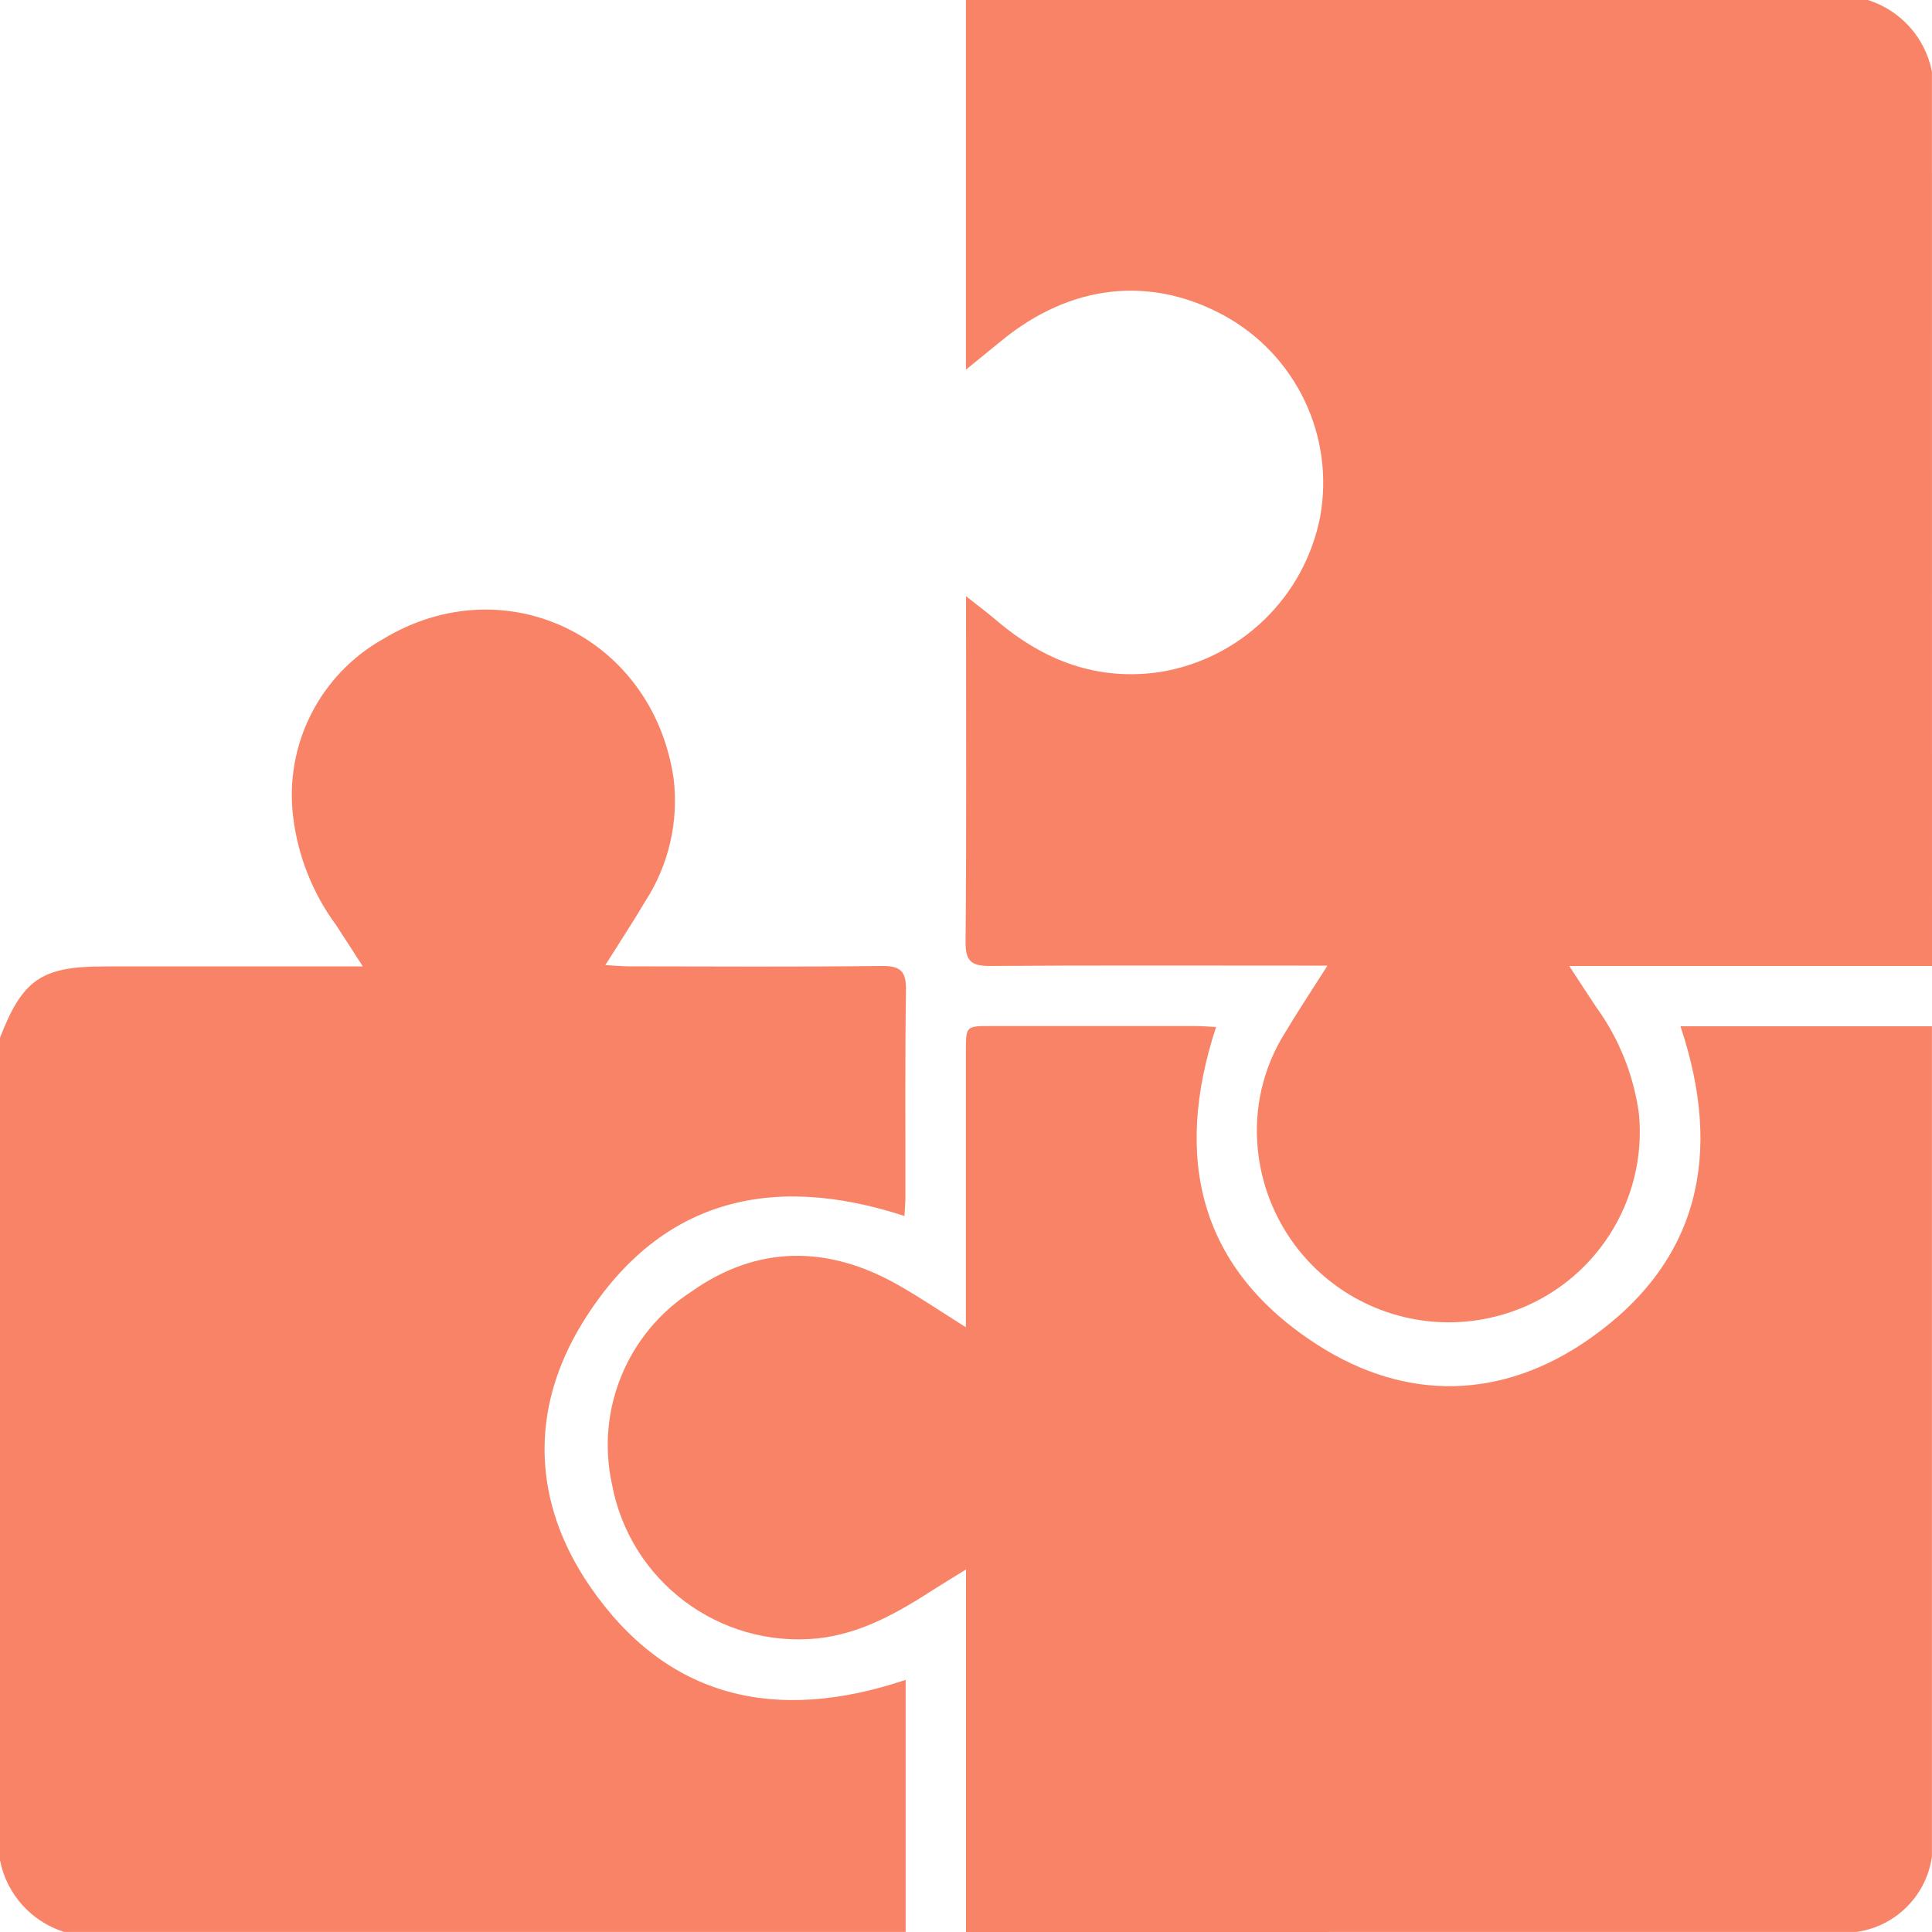
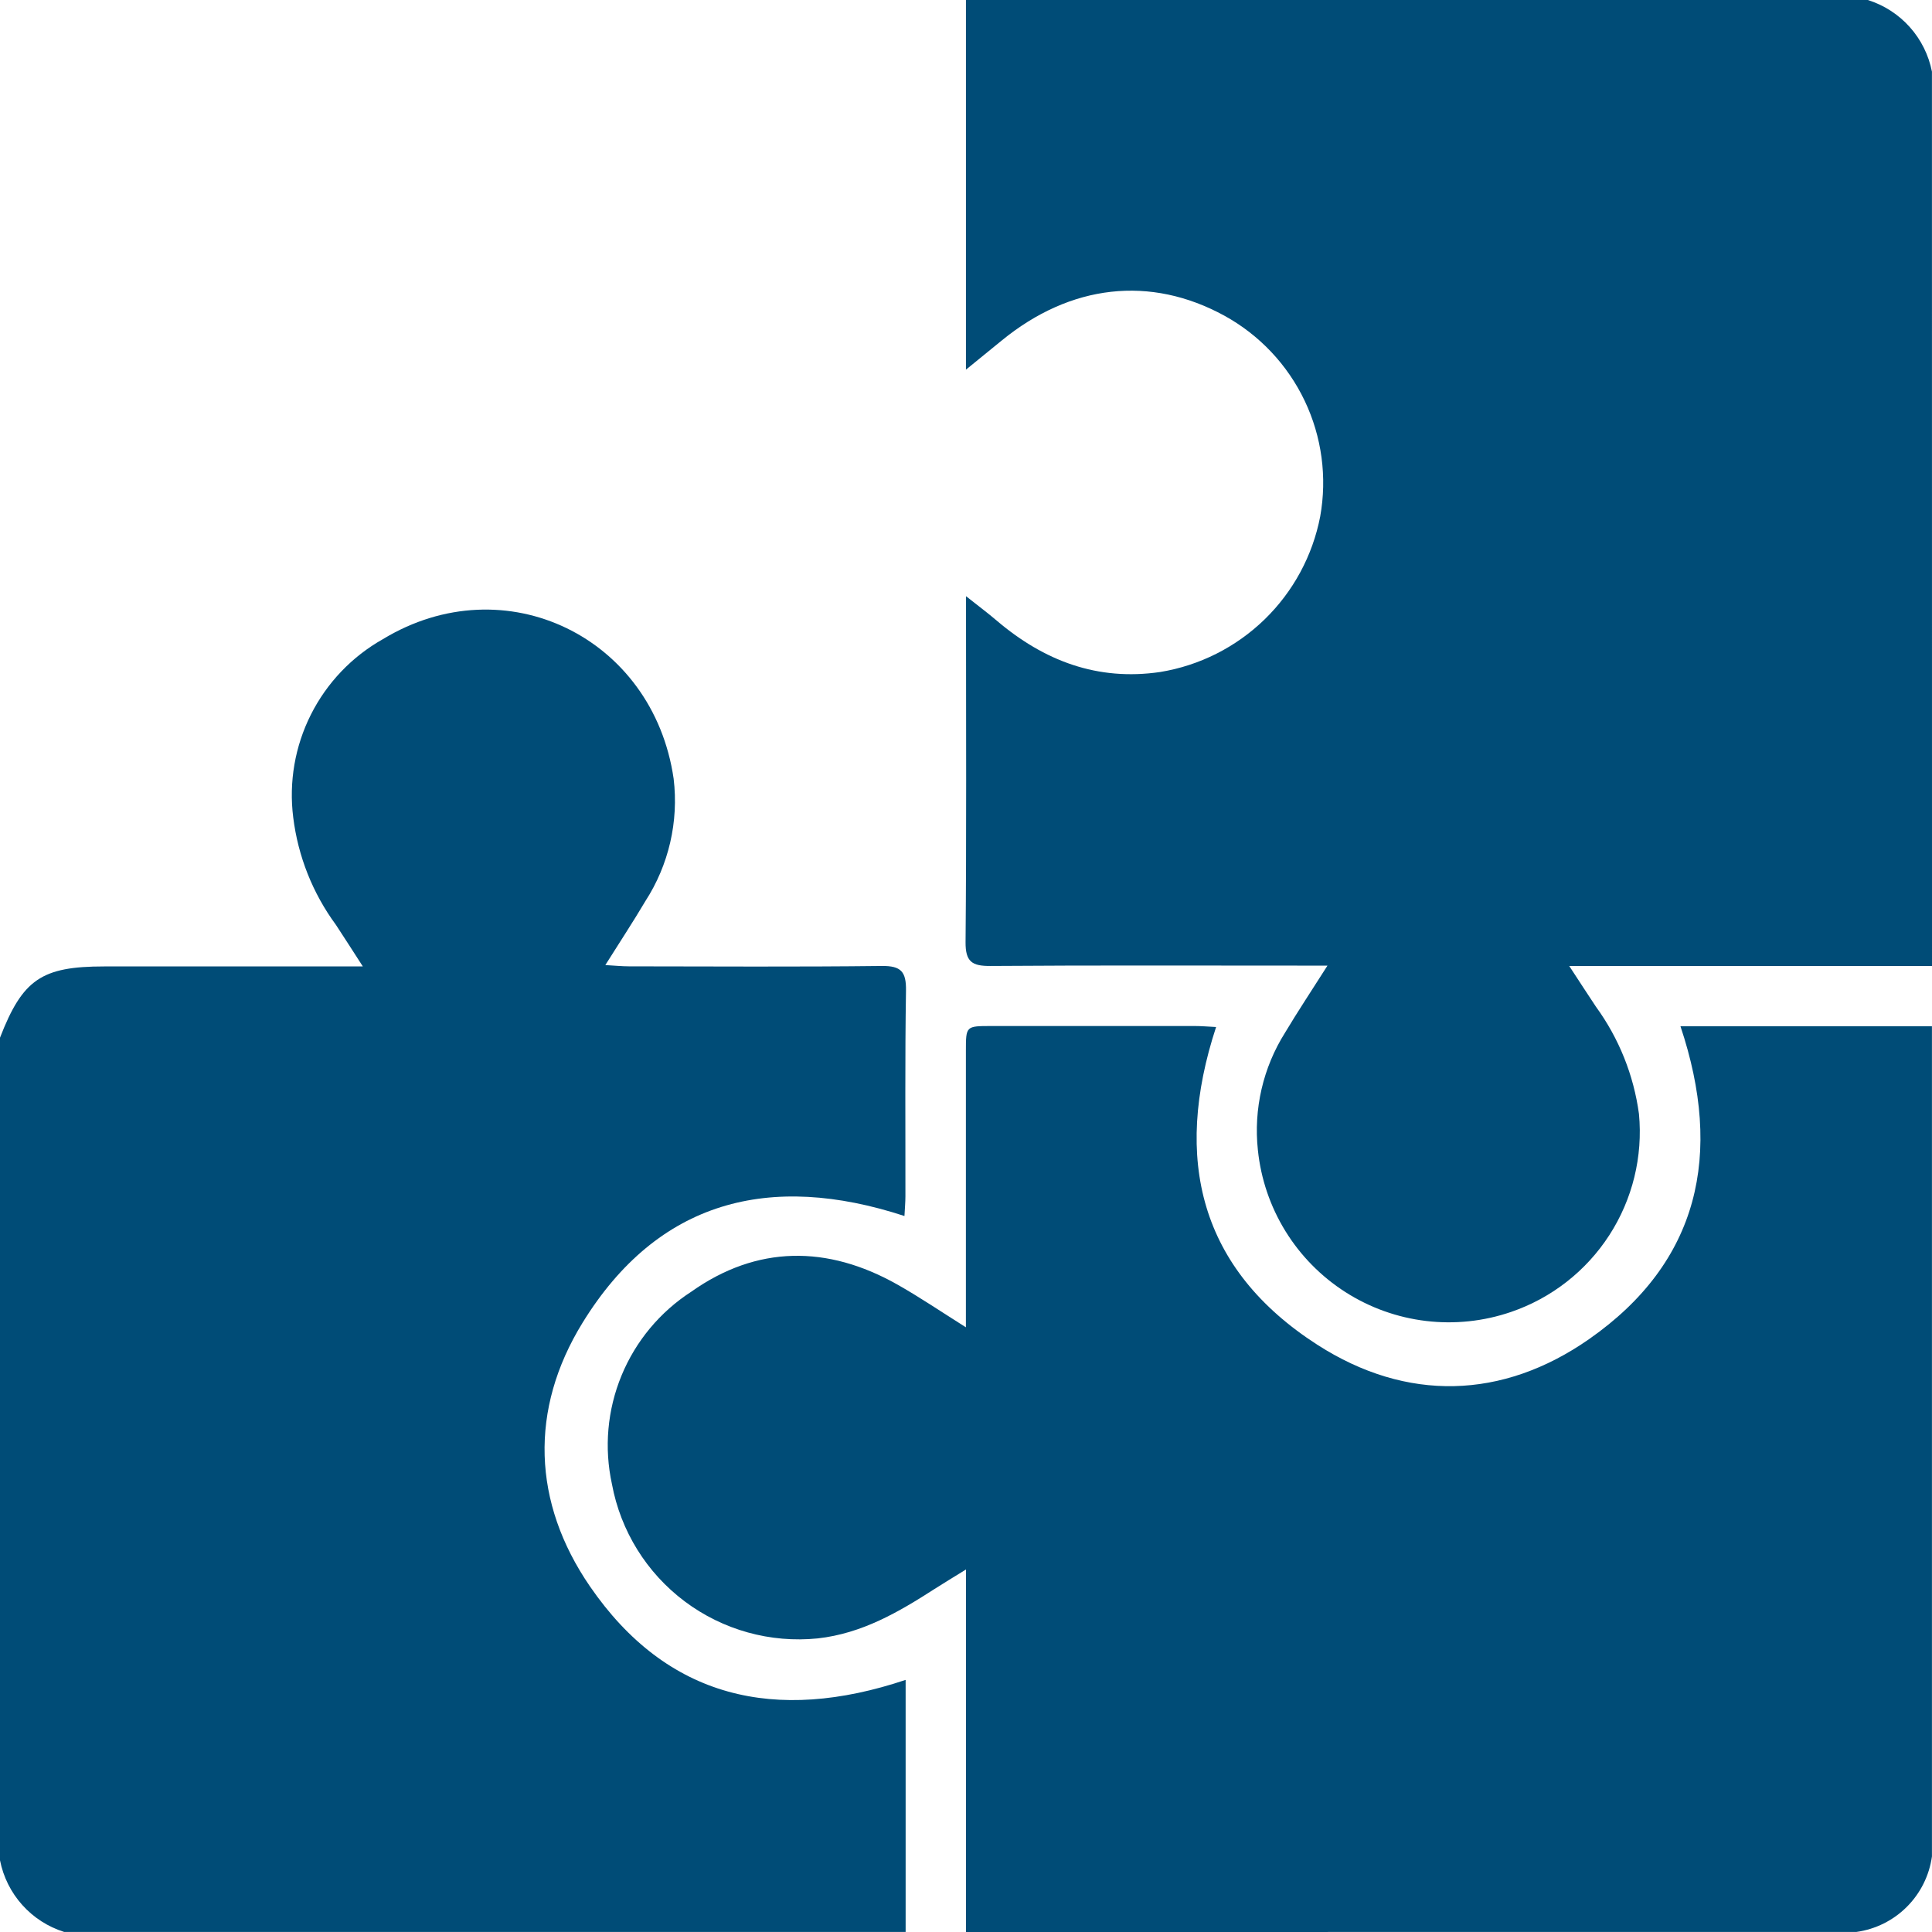
- <svg xmlns="http://www.w3.org/2000/svg" width="151" height="151" viewBox="0 0 151 151">
-   <g id="guesstheword_icon" transform="translate(592 -299.913)">
-     <path id="Path_11510" data-name="Path 11510" d="M-260.581,375.413h-28.352c.823,1.257,1.448,2.225,2.088,3.184a18.424,18.424,0,0,1,3.361,8.381,14.877,14.877,0,0,1-10,15.474A15,15,0,0,1-313.268,389.8a14.358,14.358,0,0,1,2.122-9.174c1-1.671,2.078-3.292,3.317-5.243h-2.018c-8.108,0-16.217-.031-24.324.028-1.435.01-1.957-.325-1.944-1.872.075-8.4.036-16.806.036-25.209V346.51c.99.784,1.716,1.325,2.4,1.91,3.7,3.144,7.874,4.737,12.781,4.014a15.244,15.244,0,0,0,12.5-12.152,14.9,14.9,0,0,0-7.482-15.692c-5.784-3.168-12.022-2.472-17.415,1.941-.823.673-1.648,1.343-2.79,2.274V299.913h70.486a7.352,7.352,0,0,1,5.014,5.6Z" transform="translate(-180.419 0)" fill="#f98367" />
-     <path id="Path_11511" data-name="Path 11511" d="M-402.835,642.633V614.3c-1.006.622-1.739,1.061-2.458,1.523-2.819,1.815-5.674,3.478-9.128,3.863a14.839,14.839,0,0,1-16.086-12.058,14.275,14.275,0,0,1,6.2-15.038c5.134-3.638,10.641-3.648,16.109-.56,1.734.979,3.384,2.1,5.355,3.341V593.5q0-9.875,0-19.751c0-1.918.008-1.923,1.974-1.925q7.96-.005,15.919,0c.52,0,1.04.047,1.662.078-3.391,10.323-1.274,18.932,7.924,24.841,6.958,4.47,14.455,4.282,21.225-.446,8.613-6.015,10.493-14.447,7.145-24.452h19.655v64.883a6.926,6.926,0,0,1-5.9,5.9Z" transform="translate(-113.665 -191.72)" fill="#f98367" />
-     <path id="Path_11512" data-name="Path 11512" d="M-592,494.916c1.768-4.557,3.247-5.569,8.146-5.569h20.212c-.847-1.31-1.468-2.287-2.105-3.253a17.858,17.858,0,0,1-3.335-8.391,13.978,13.978,0,0,1,7.014-13.939c9.542-5.787,21.111-.153,22.718,10.911a14.458,14.458,0,0,1-2.217,9.581c-.947,1.6-1.972,3.153-3.122,4.984.757.044,1.306.1,1.855.1,6.584.007,13.169.048,19.751-.029,1.511-.018,1.916.449,1.893,1.925-.085,5.354-.037,10.711-.045,16.066,0,.478-.045.955-.075,1.551-10.54-3.448-19.272-1.213-25.155,8.336-4.179,6.782-3.921,14.065.572,20.608,6.021,8.769,14.515,10.714,24.675,7.312v19.7h-65.768a7.357,7.357,0,0,1-5.014-5.6Z" transform="translate(0 -113.9)" fill="#f98367" />
-   </g>
+ <svg xmlns="http://www.w3.org/2000/svg" width="151" height="151" viewBox="0 0 151 151" fill="none">
+   <path d="M151 75.5H122.648C123.471 76.757 124.096 77.725 124.736 78.684C126.534 81.156 127.689 84.036 128.097 87.065C128.411 90.393 127.595 93.729 125.781 96.536C123.966 99.344 121.26 101.458 118.097 102.539C115.962 103.271 113.688 103.511 111.447 103.242C109.206 102.974 107.054 102.202 105.153 100.986C103.251 99.77 101.648 98.14 100.464 96.219C99.28 94.297 98.544 92.132 98.313 89.887C97.969 86.677 98.716 83.445 100.435 80.713C101.435 79.042 102.513 77.421 103.752 75.47H101.734C93.626 75.47 85.517 75.439 77.41 75.498C75.975 75.508 75.453 75.173 75.466 73.626C75.541 65.226 75.502 56.82 75.502 48.417V46.597C76.492 47.381 77.218 47.922 77.902 48.507C81.602 51.651 85.776 53.244 90.683 52.521C93.759 52.017 96.606 50.581 98.841 48.408C101.077 46.235 102.592 43.43 103.183 40.369C103.735 37.299 103.31 34.134 101.968 31.319C100.625 28.503 98.433 26.18 95.701 24.677C89.917 21.509 83.679 22.205 78.286 26.618C77.463 27.291 76.638 27.961 75.496 28.892V0H145.982C147.244 0.396 148.376 1.125 149.259 2.111C150.141 3.096 150.741 4.302 150.996 5.6L151 75.5Z" fill="#004C77" />
+   <path d="M75.5 151V122.667C74.494 123.289 73.761 123.728 73.042 124.19C70.223 126.005 67.368 127.668 63.914 128.053C60.209 128.428 56.498 127.397 53.518 125.163C50.538 122.929 48.507 119.657 47.828 115.995C47.208 113.155 47.469 110.194 48.577 107.507C49.685 104.819 51.586 102.534 54.028 100.957C59.162 97.319 64.669 97.309 70.137 100.397C71.871 101.376 73.521 102.497 75.492 103.738V101.867C75.492 95.284 75.492 88.7 75.492 82.116C75.492 80.198 75.5 80.193 77.466 80.191C82.773 80.188 88.079 80.188 93.385 80.191C93.905 80.191 94.425 80.238 95.047 80.269C91.656 90.592 93.773 99.201 102.971 105.11C109.929 109.58 117.426 109.392 124.196 104.664C132.809 98.649 134.689 90.217 131.341 80.212H150.996V145.095C150.788 146.586 150.099 147.969 149.034 149.033C147.97 150.098 146.587 150.786 145.096 150.995L75.5 151Z" fill="#004C77" />
+   <path d="M0 81.103C1.768 76.546 3.247 75.534 8.146 75.534H28.358C27.511 74.224 26.89 73.247 26.253 72.281C24.441 69.816 23.293 66.927 22.918 63.89C22.569 61.133 23.049 58.334 24.299 55.851C25.548 53.368 27.509 51.314 29.932 49.951C39.474 44.164 51.043 49.798 52.65 60.862C53.053 64.217 52.269 67.607 50.433 70.443C49.486 72.043 48.461 73.596 47.311 75.427C48.068 75.471 48.617 75.527 49.166 75.527C55.75 75.534 62.335 75.575 68.917 75.498C70.428 75.48 70.833 75.947 70.81 77.423C70.725 82.777 70.773 88.134 70.765 93.489C70.765 93.967 70.72 94.444 70.69 95.04C60.15 91.592 51.418 93.827 45.535 103.376C41.356 110.158 41.614 117.441 46.107 123.984C52.128 132.753 60.622 134.698 70.782 131.296V150.996H5.014C3.752 150.6 2.62 149.87 1.738 148.885C0.855 147.899 0.255 146.694 0 145.396V81.103Z" fill="#004C77" />
</svg>
